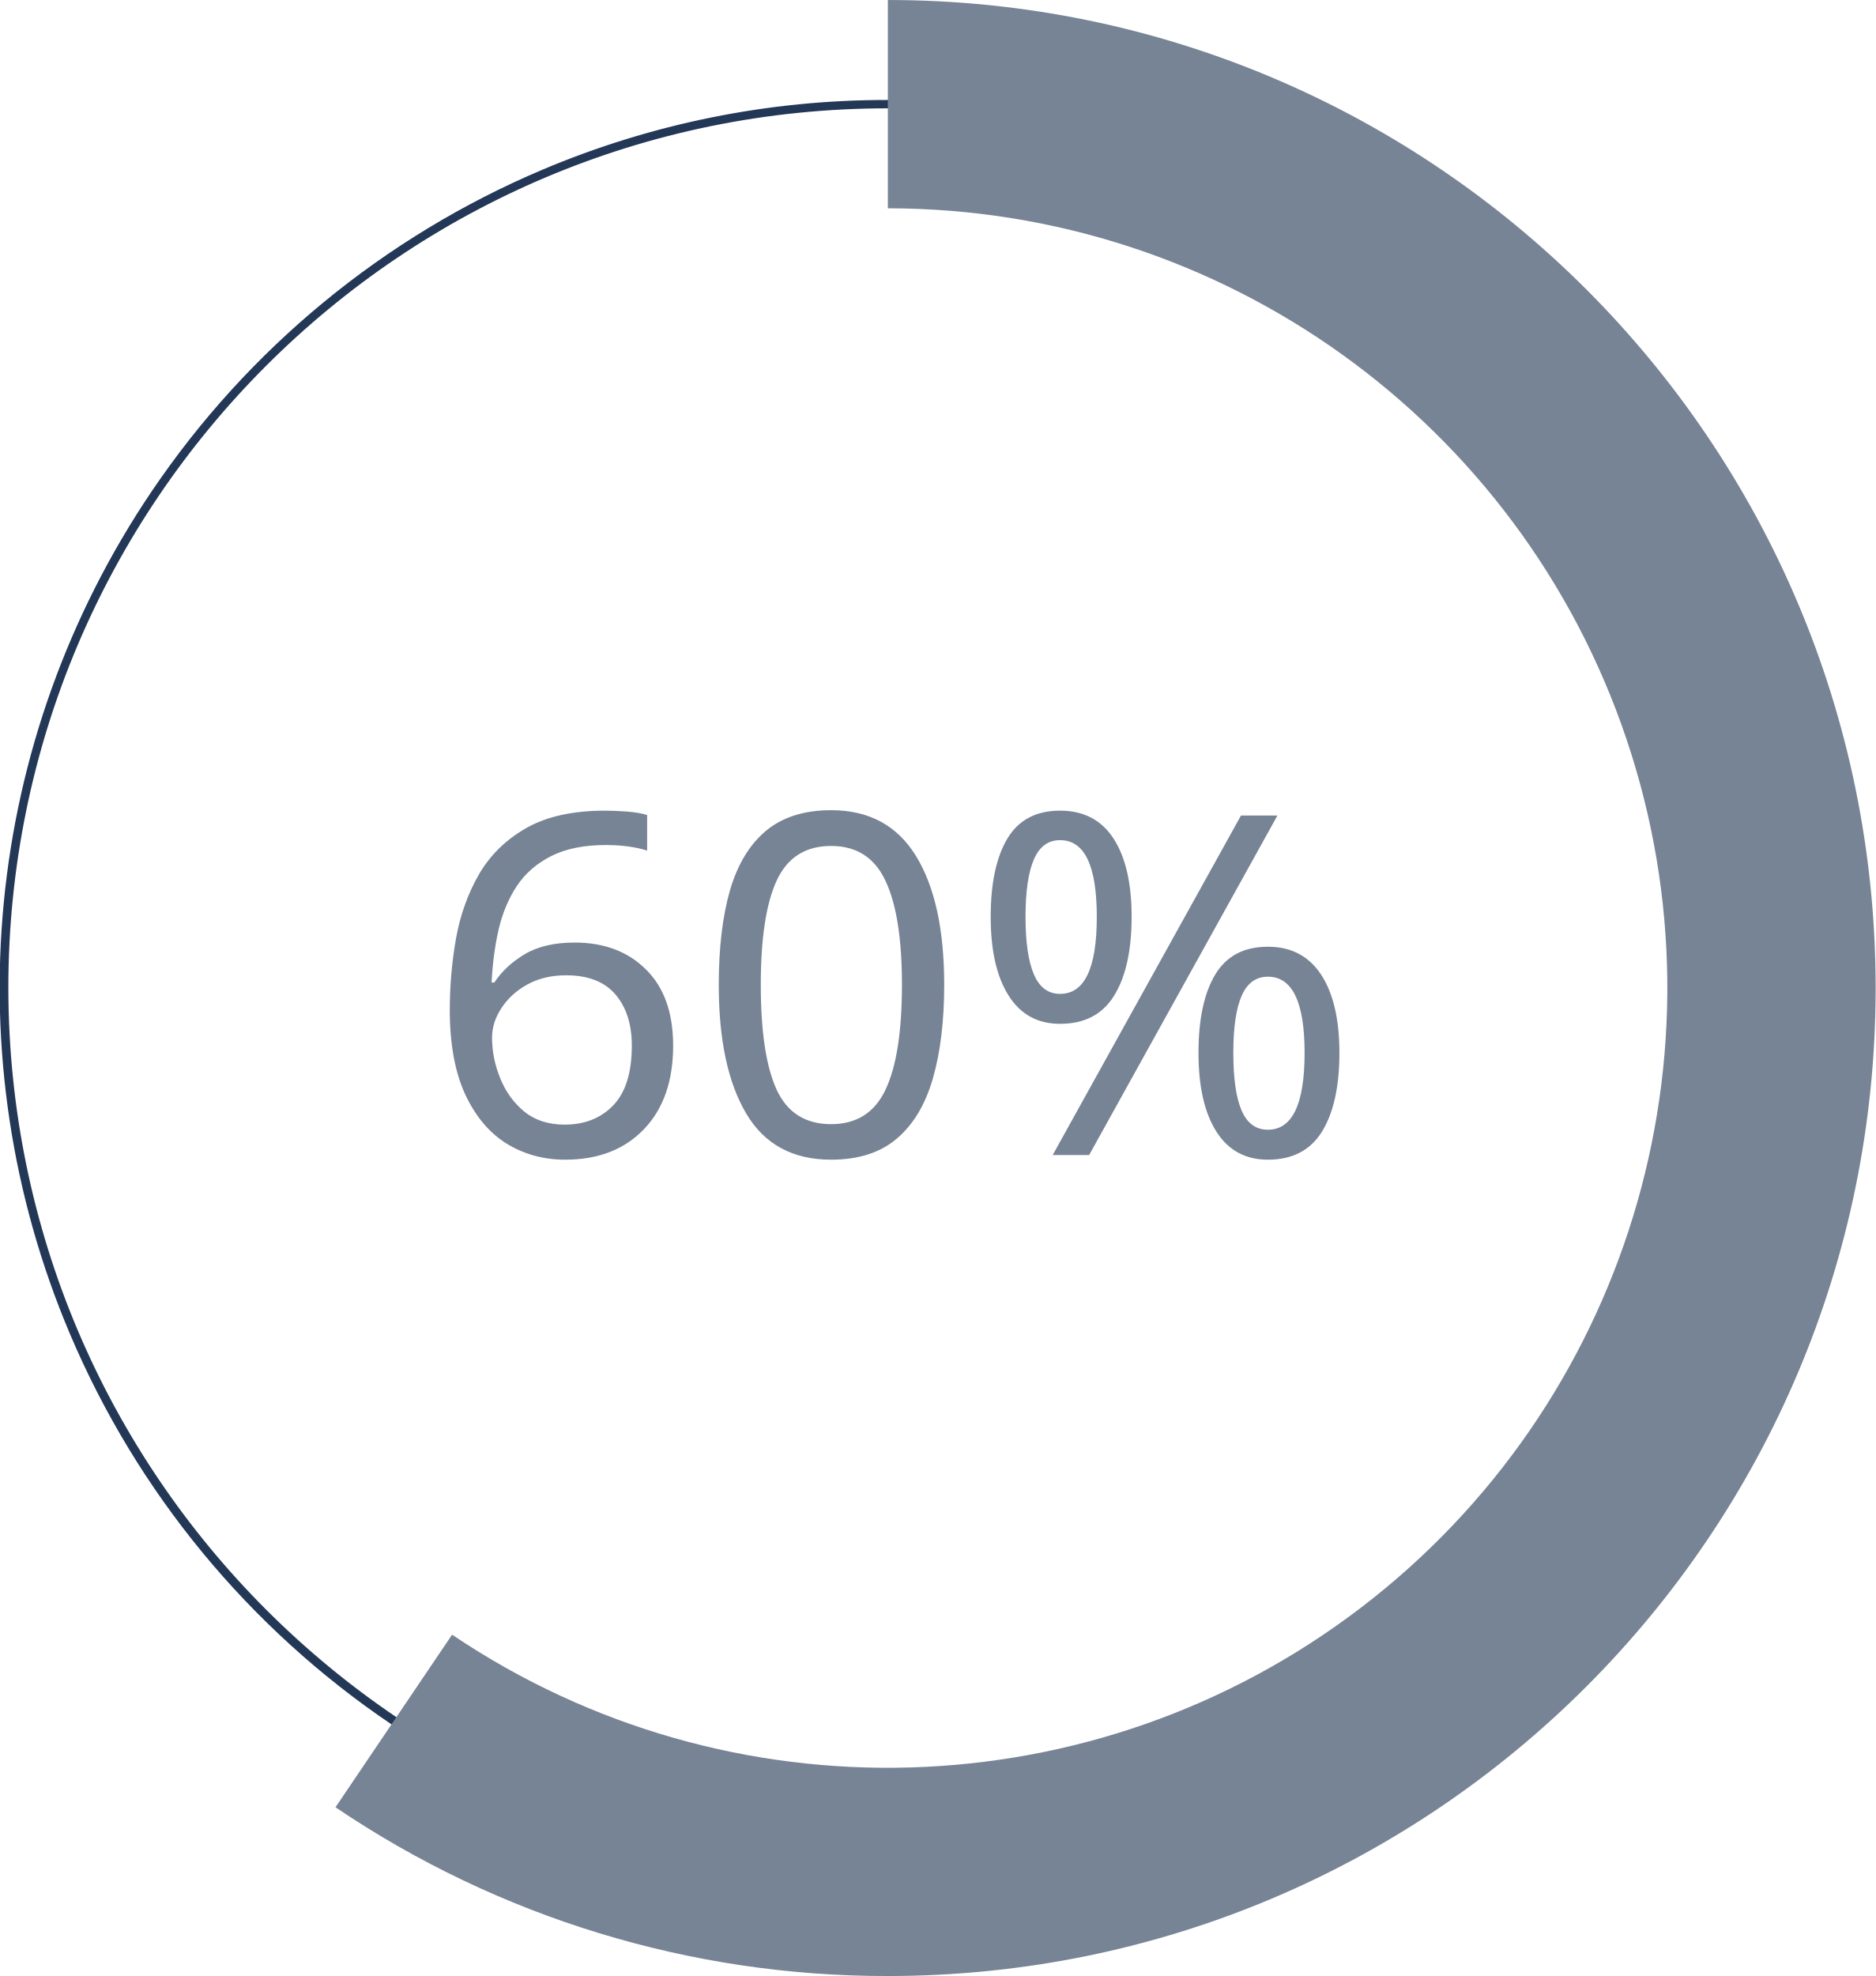
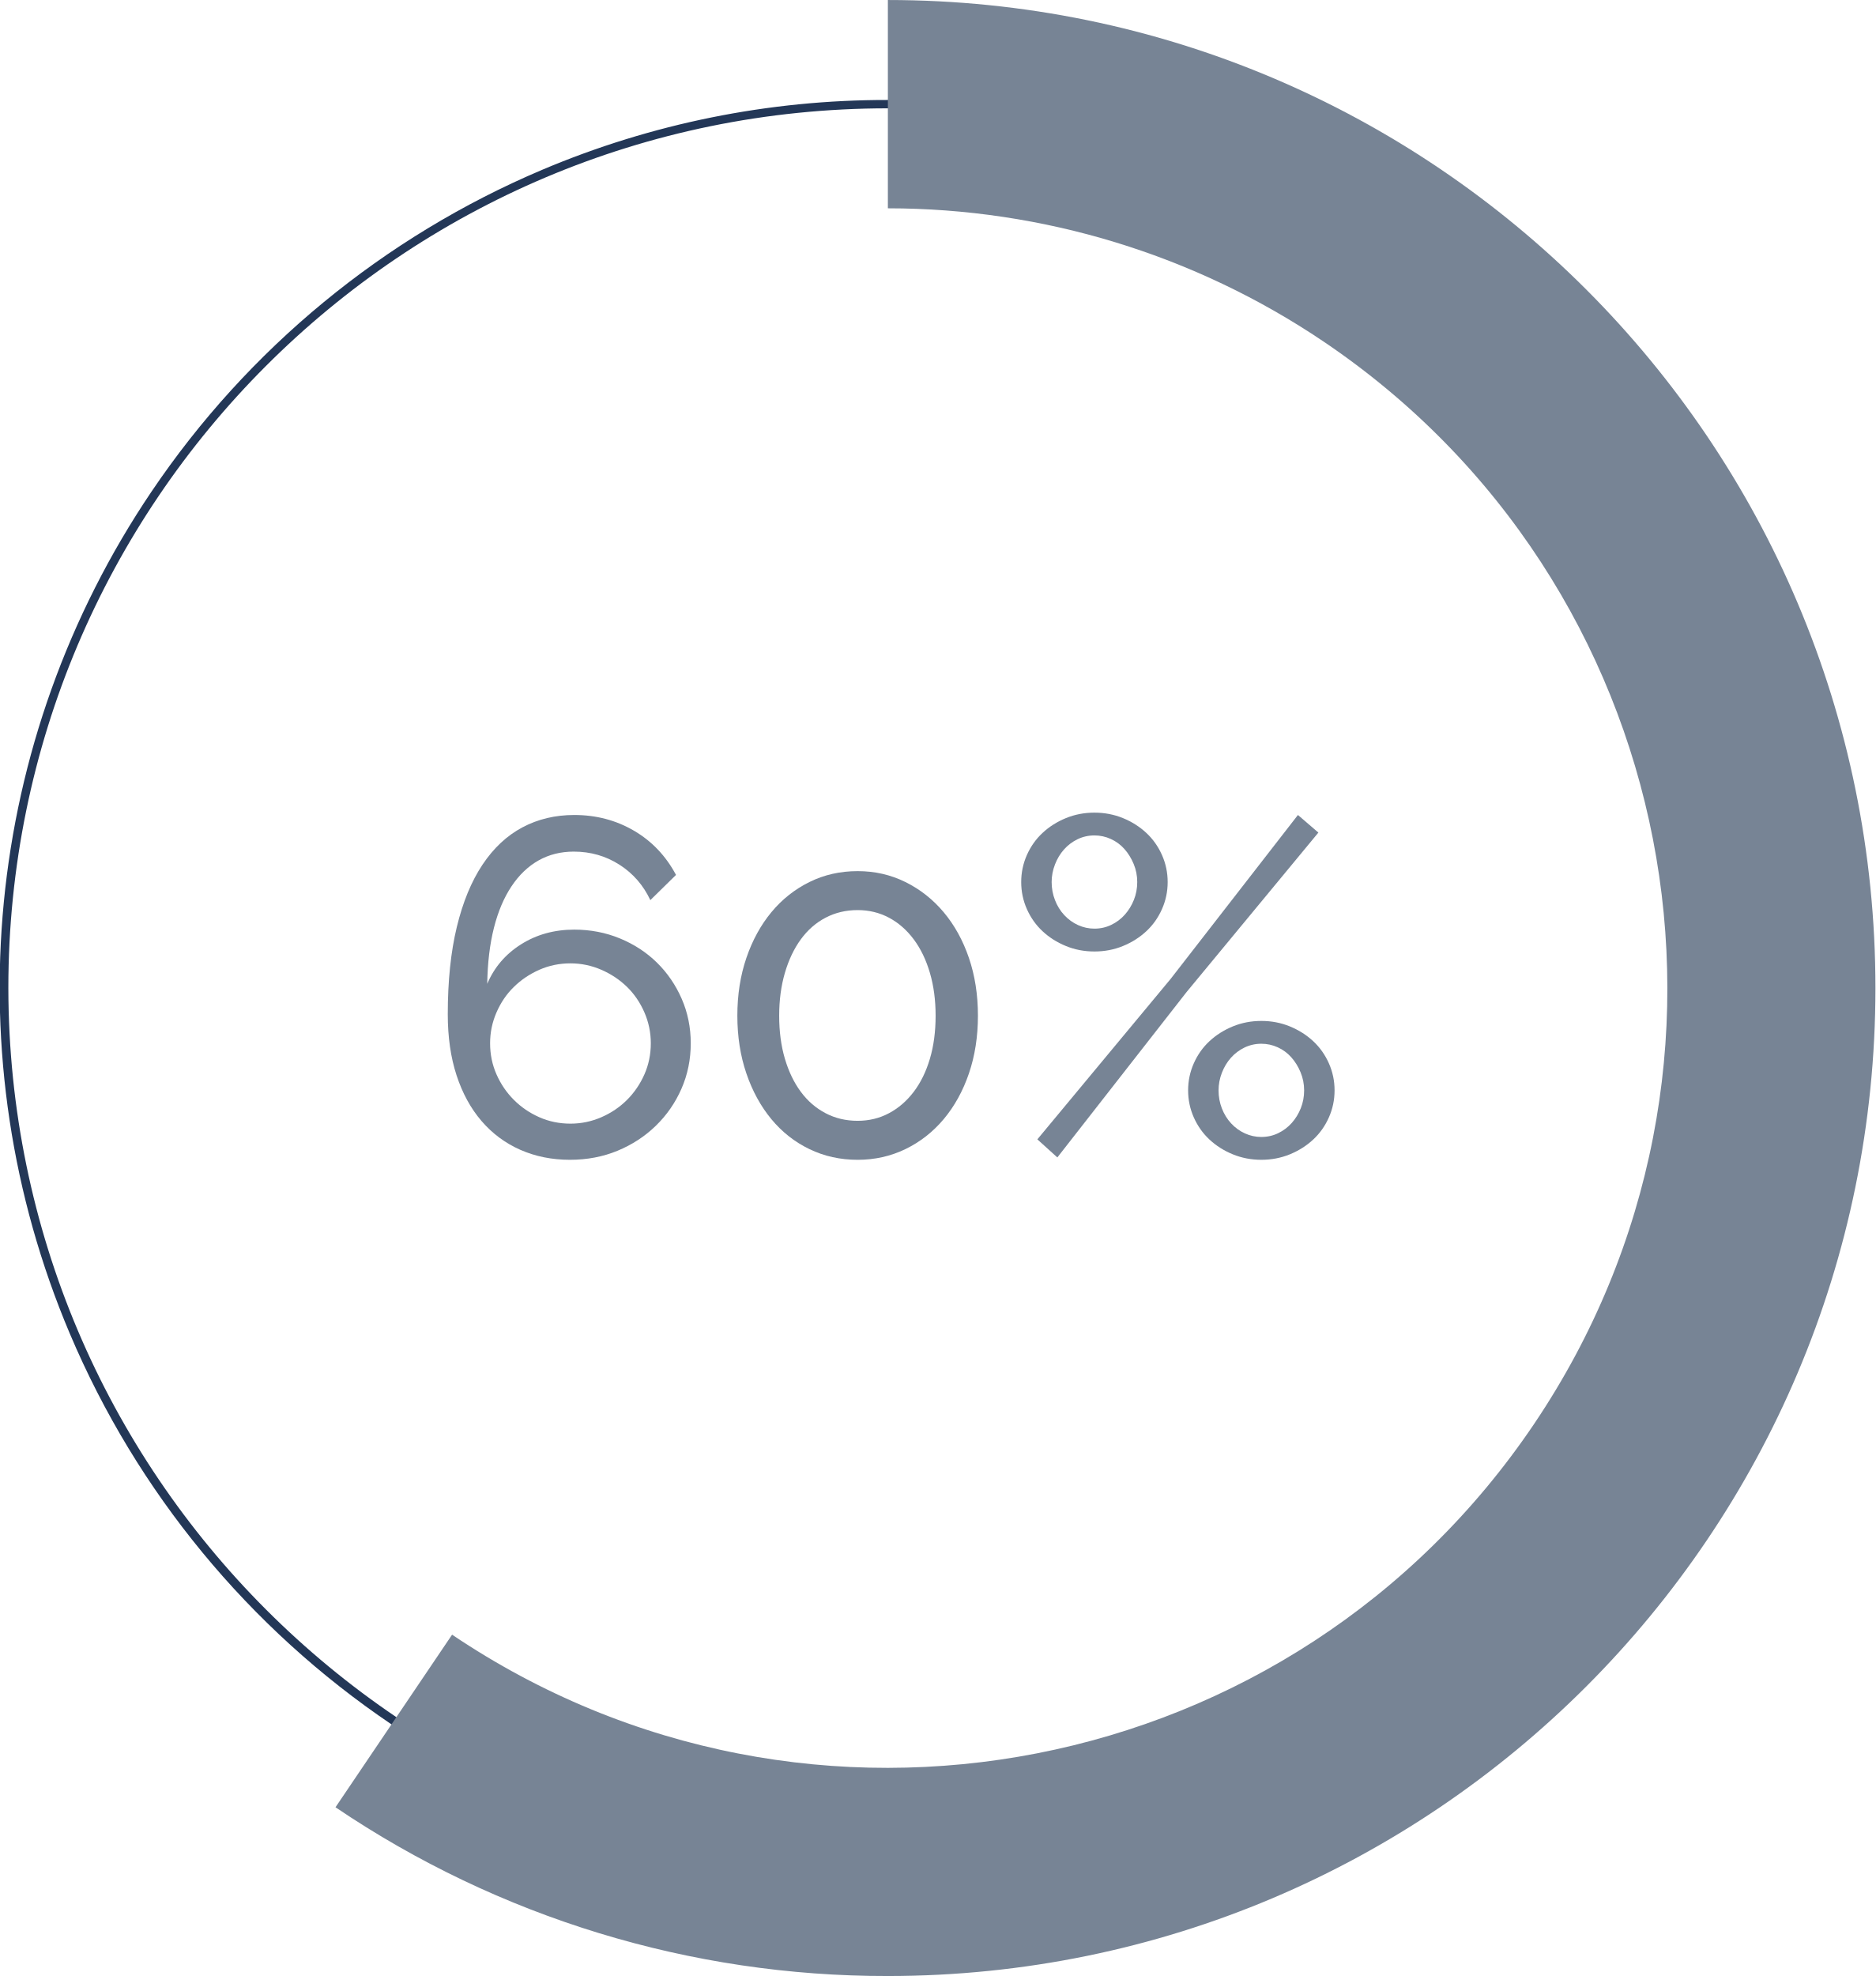
- <svg xmlns="http://www.w3.org/2000/svg" width="126.228" height="132.954" viewBox="0 0 126.228 132.954">
-   <g transform="translate(-686.382 -3707.982)">
-     <path d="M59.751,6.726a59.473,59.473,0,0,1,33.407,10.2,59.924,59.924,0,0,1,21.648,26.288A59.672,59.672,0,0,1,109.3,99.885a59.924,59.924,0,0,1-26.288,21.647,59.674,59.674,0,0,1-56.665-5.509A59.924,59.924,0,0,1,4.7,89.735,59.672,59.672,0,0,1,10.2,33.07,59.925,59.925,0,0,1,36.493,11.422,59.379,59.379,0,0,1,59.751,6.726Zm0,118.938A59.188,59.188,0,1,0,.562,66.477,59.255,59.255,0,0,0,59.751,125.665Z" transform="translate(686.382 3707.983)" fill="#233757" />
-     <path d="M57.059,132.954A66.152,66.152,0,0,1,19.886,121.6l7.846-11.613A52.464,52.464,0,1,0,57.059,14.015V0a66.477,66.477,0,0,1,0,132.954Z" transform="translate(689.075 3707.983)" fill="#778495" />
-     <text transform="translate(746.133 3785.698)" fill="#778495" font-size="32" font-family="Raleway-Medium, Raleway" font-weight="500">
-       <tspan x="-31.248" y="0">60%</tspan>
-     </text>
+ <svg xmlns="http://www.w3.org/2000/svg" id="Layer_1" version="1.1" viewBox="0 0 126.228 132.954">
+   <defs>
+     <style>
+       .st0 {
+         isolation: isolate;
+       }
+ 
+       .st1 {
+         fill: #778495;
+       }
+ 
+       .st2 {
+         fill: #233757;
+       }
+     </style>
+   </defs>
+   <path class="st2" d="M59.751,6.727c11.906-.02,23.543,3.533,33.407,10.2,9.606,6.485,17.126,15.616,21.648,26.288,7.877,18.604,5.804,39.931-5.506,56.671-6.485,9.606-15.616,17.125-26.288,21.647-18.603,7.873-39.927,5.8-56.665-5.509-9.606-6.485-17.125-15.616-21.647-26.288-7.876-18.602-5.806-39.925,5.5-56.665,6.486-9.607,15.619-17.127,26.293-21.648,7.358-3.114,15.268-4.711,23.258-4.696ZM59.751,125.665c32.689-.001,59.188-26.5,59.187-59.189-.001-32.689-26.5-59.188-59.189-59.187-32.689.001-59.188,26.5-59.187,59.189.037,32.674,26.515,59.152,59.189,59.188v-.001Z" />
+   <path class="st1" d="M59.752,132.955c-13.248.023-26.198-3.932-37.173-11.354l7.846-11.613c24.029,16.192,56.634,9.838,72.826-14.19,16.192-24.029,9.838-56.634-14.19-72.826-8.66-5.836-18.865-8.954-29.308-8.956V.001c36.714.008,66.47,29.778,66.462,66.492-.008,36.702-29.759,66.454-66.462,66.462Z" />
+   <g class="st0">
+     <g class="st0">
+       <path class="st1" d="M46.487,70.196c0,1.088-.208,2.106-.624,3.056s-.992,1.781-1.728,2.496c-.736.715-1.595,1.274-2.576,1.68-.981.405-2.048.608-3.2.608-1.216,0-2.331-.225-3.344-.672-1.014-.448-1.883-1.094-2.608-1.937s-1.285-1.866-1.68-3.072c-.395-1.205-.592-2.575-.592-4.111,0-2.24.203-4.197.608-5.872.405-1.675.981-3.072,1.728-4.192s1.643-1.957,2.688-2.512,2.208-.832,3.488-.832c1.472,0,2.811.352,4.016,1.056,1.205.704,2.149,1.696,2.832,2.977l-1.728,1.695c-.47-1.002-1.163-1.797-2.08-2.384-.917-.586-1.941-.88-3.072-.88-.875,0-1.664.197-2.368.592-.704.396-1.312.977-1.824,1.744-.512.769-.907,1.701-1.184,2.8-.277,1.1-.427,2.353-.448,3.761.469-1.109,1.227-1.995,2.272-2.656,1.045-.661,2.24-.992,3.584-.992,1.088,0,2.112.197,3.072.592.96.396,1.792.939,2.496,1.632.704.693,1.259,1.504,1.664,2.433.405.928.608,1.925.608,2.992ZM38.391,75.604c.725,0,1.418-.144,2.08-.432s1.237-.677,1.728-1.168c.491-.49.88-1.062,1.168-1.712.288-.65.432-1.35.432-2.096,0-.726-.144-1.419-.432-2.08-.288-.661-.677-1.232-1.168-1.712-.491-.48-1.067-.864-1.728-1.152s-1.355-.433-2.08-.433c-.747,0-1.446.145-2.096.433-.651.288-1.222.672-1.712,1.152-.491.479-.88,1.051-1.168,1.712s-.432,1.354-.432,2.08c0,.746.144,1.445.432,2.096s.677,1.222,1.168,1.712c.49.491,1.061.88,1.712,1.168.65.288,1.349.432,2.096.432Z" />
+       <path class="st1" d="M65.814,68.34c0,1.408-.203,2.704-.607,3.888-.405,1.185-.972,2.208-1.696,3.072-.726.864-1.584,1.536-2.576,2.016-.992.48-2.064.721-3.216.721-1.174,0-2.256-.24-3.248-.721-.992-.479-1.846-1.151-2.56-2.016-.715-.864-1.275-1.888-1.68-3.072-.405-1.184-.608-2.479-.608-3.888s.203-2.704.608-3.888c.405-1.185.965-2.208,1.68-3.072.714-.864,1.568-1.541,2.56-2.032.992-.49,2.074-.735,3.248-.735,1.152,0,2.224.245,3.216.735.992.491,1.851,1.168,2.576,2.032.725.864,1.291,1.888,1.696,3.072.404,1.184.607,2.479.607,3.888ZM62.966,68.34c0-1.045-.128-2.005-.384-2.88s-.619-1.627-1.088-2.256c-.47-.629-1.024-1.115-1.664-1.456s-1.344-.513-2.112-.513c-.79,0-1.51.172-2.16.513-.651.341-1.206.827-1.664,1.456-.459.629-.816,1.381-1.072,2.256-.256.875-.384,1.835-.384,2.88,0,1.067.128,2.032.384,2.896.256.864.613,1.606,1.072,2.225.459.619,1.013,1.099,1.664,1.439.65.342,1.371.513,2.16.513.768,0,1.472-.171,2.112-.513.64-.341,1.194-.82,1.664-1.439.469-.618.832-1.36,1.088-2.225.256-.863.384-1.828.384-2.896Z" />
+       <path class="st1" d="M73.654,64.02c-.683,0-1.322-.122-1.92-.368-.597-.244-1.12-.575-1.567-.991-.448-.416-.8-.912-1.057-1.488-.256-.576-.384-1.184-.384-1.824,0-.64.128-1.248.384-1.824.257-.575.608-1.071,1.057-1.487.447-.416.971-.747,1.567-.992.598-.245,1.237-.368,1.92-.368s1.323.123,1.921.368c.597.245,1.119.576,1.567.992s.8.912,1.056,1.487c.257.576.385,1.185.385,1.824,0,.641-.128,1.248-.385,1.824-.256.576-.607,1.072-1.056,1.488s-.971.747-1.567.991c-.598.246-1.238.368-1.921.368ZM69.814,76.66l8.96-10.784,8.576-11.04,1.376,1.184-8.864,10.721-8.703,11.136-1.345-1.216ZM73.654,62.483c.405,0,.784-.085,1.137-.256.352-.17.655-.399.912-.688.256-.288.458-.619.607-.992s.225-.773.225-1.2-.08-.832-.24-1.216-.368-.72-.624-1.008-.561-.512-.912-.672c-.353-.16-.72-.24-1.104-.24-.405,0-.783.085-1.136.256-.352.171-.656.4-.912.688-.256.287-.459.624-.607,1.008-.149.384-.225.778-.225,1.184,0,.427.075.832.225,1.216.148.385.356.721.624,1.009.267.287.575.512.928.672.352.16.72.239,1.104.239ZM84.887,78.036c-.683,0-1.323-.123-1.92-.368-.598-.245-1.12-.576-1.568-.992-.447-.416-.8-.912-1.056-1.488-.256-.575-.384-1.184-.384-1.823,0-.641.128-1.248.384-1.824s.608-1.072,1.056-1.488c.448-.416.971-.746,1.568-.992.597-.245,1.237-.368,1.92-.368s1.322.123,1.92.368c.597.246,1.12.576,1.568.992.447.416.8.912,1.056,1.488s.384,1.184.384,1.824c0,.64-.128,1.248-.384,1.823-.256.576-.608,1.072-1.056,1.488-.448.416-.972.747-1.568.992-.598.245-1.237.368-1.92.368ZM84.887,76.5c.405,0,.784-.085,1.136-.256.353-.171.656-.4.912-.688s.459-.618.608-.992c.148-.373.224-.772.224-1.199s-.08-.832-.24-1.217c-.159-.384-.367-.72-.624-1.008-.256-.288-.56-.512-.911-.672-.353-.16-.721-.24-1.104-.24-.405,0-.784.086-1.136.256-.353.172-.656.4-.912.688s-.459.624-.608,1.008-.224.779-.224,1.185c0,.427.074.832.224,1.216s.357.72.624,1.008.576.512.929.672c.352.16.72.24,1.104.24Z" />
+     </g>
  </g>
</svg>
